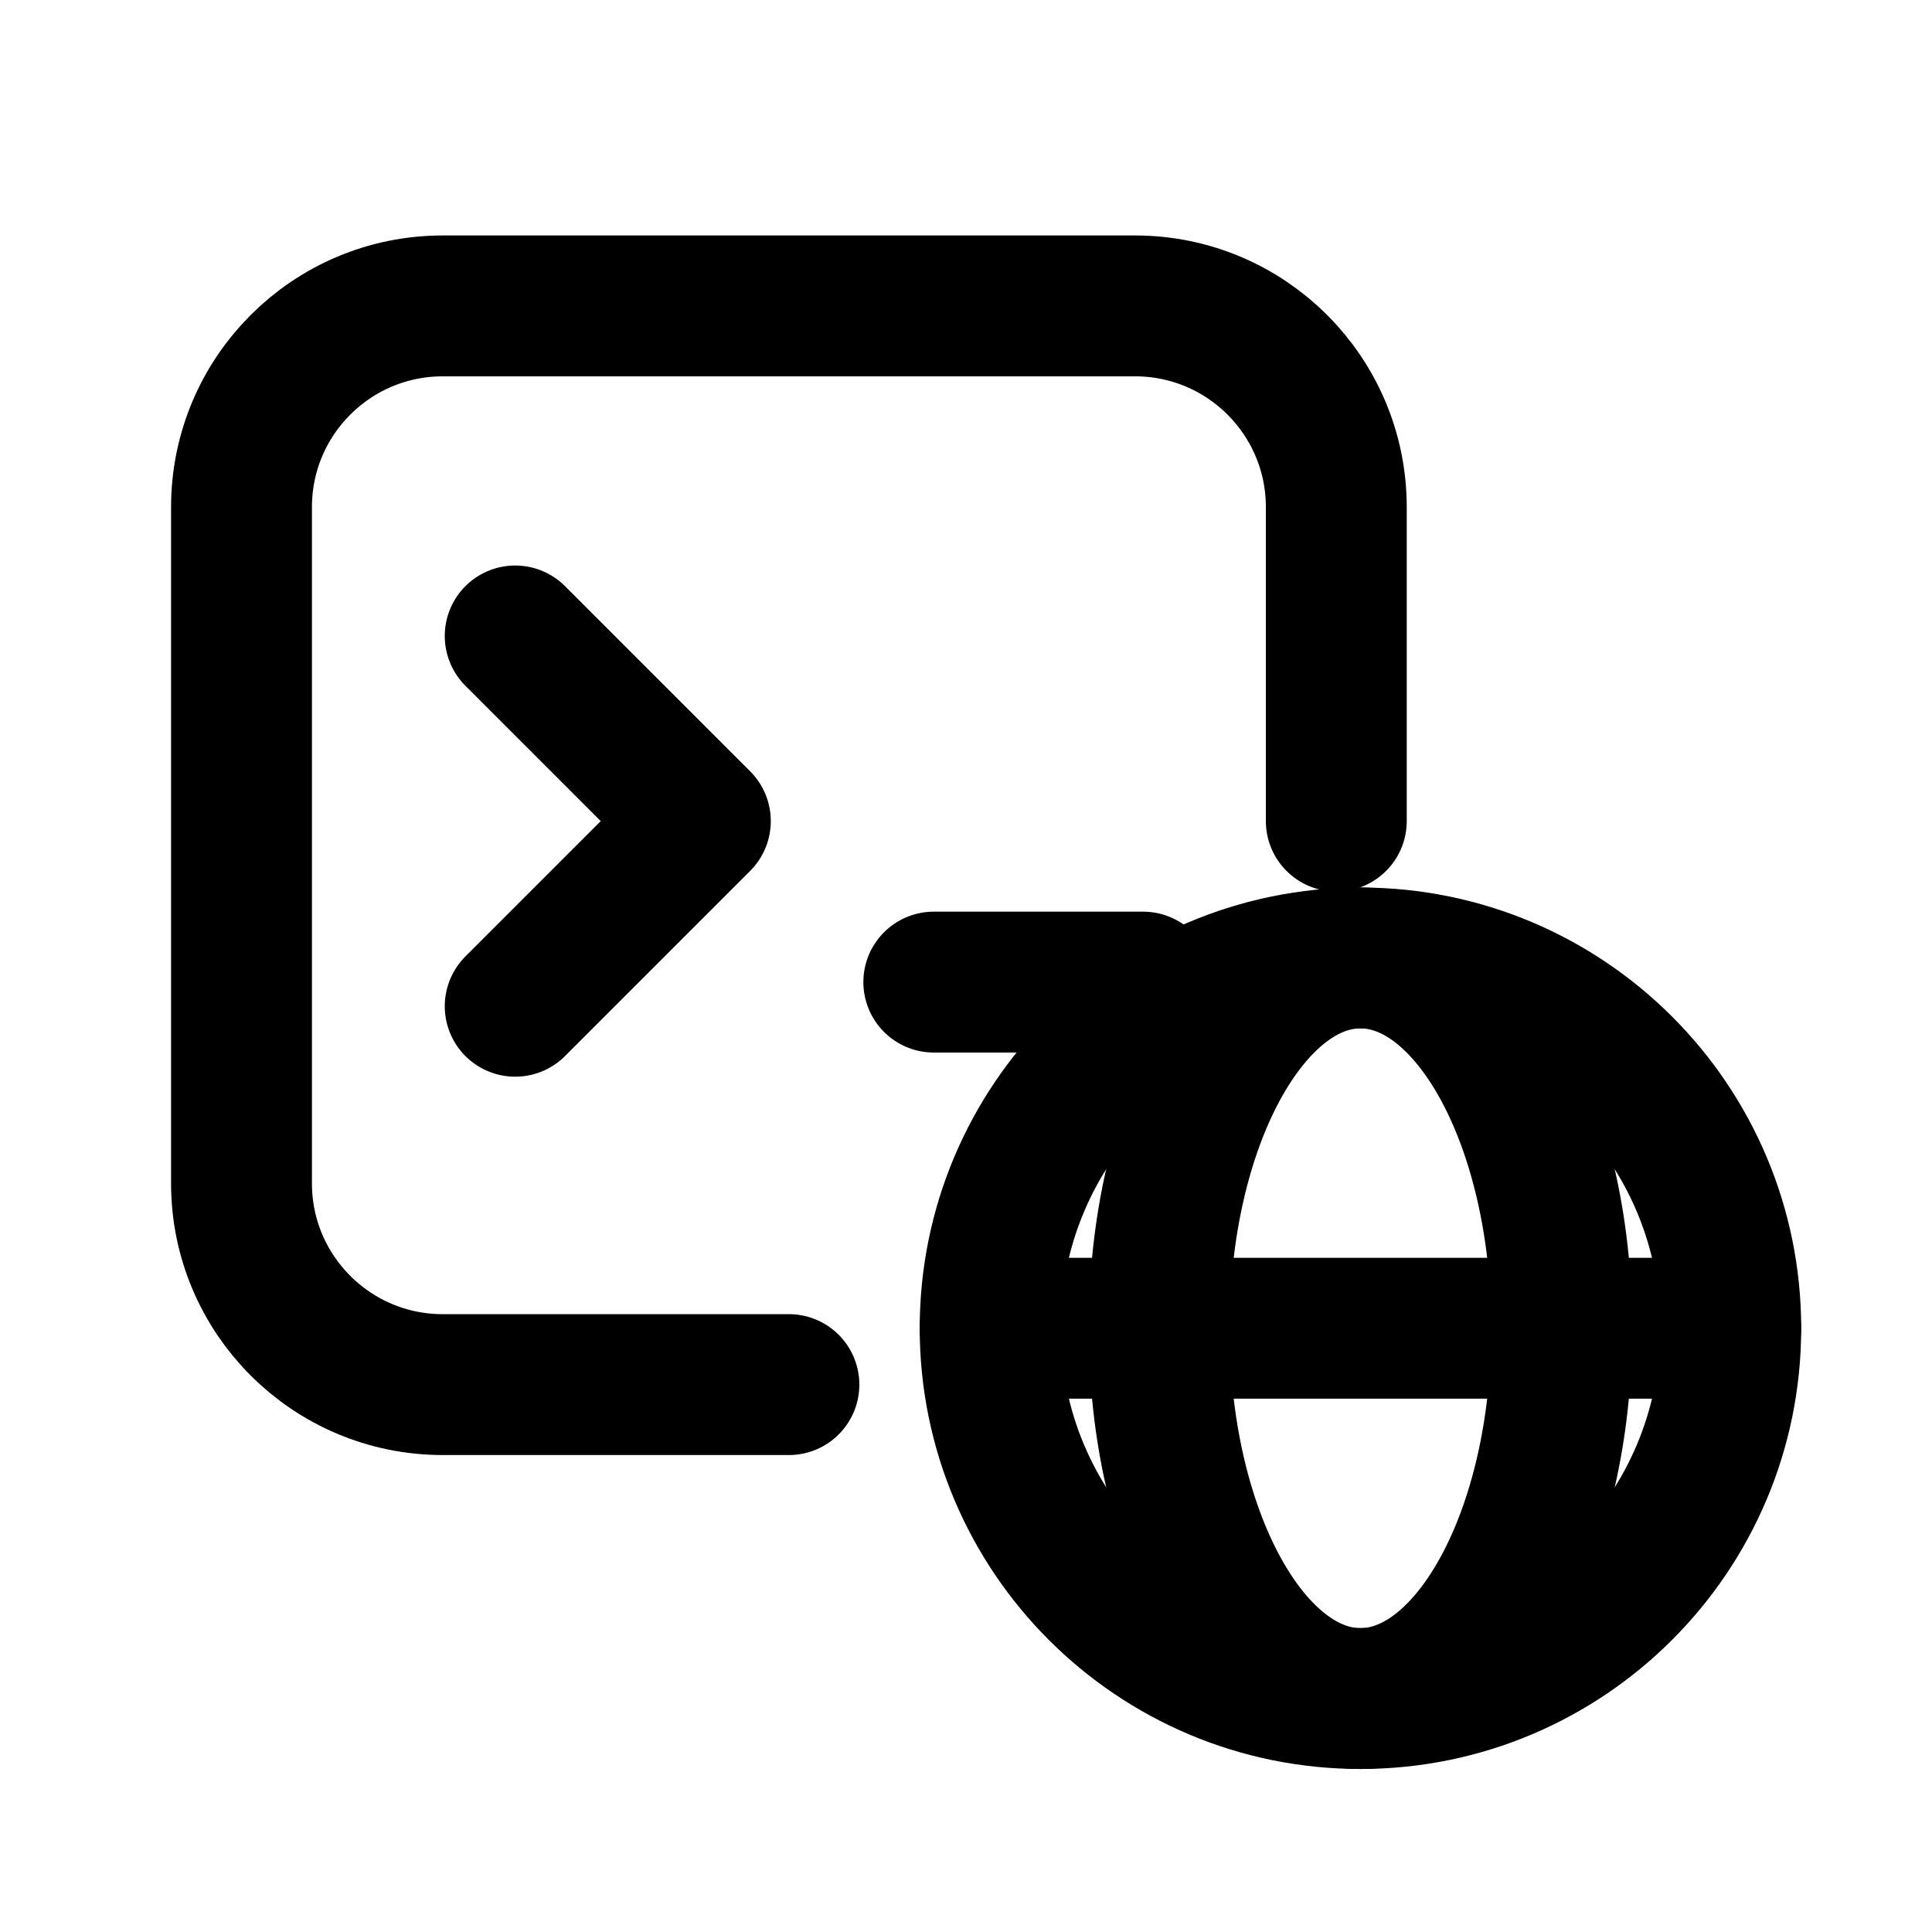
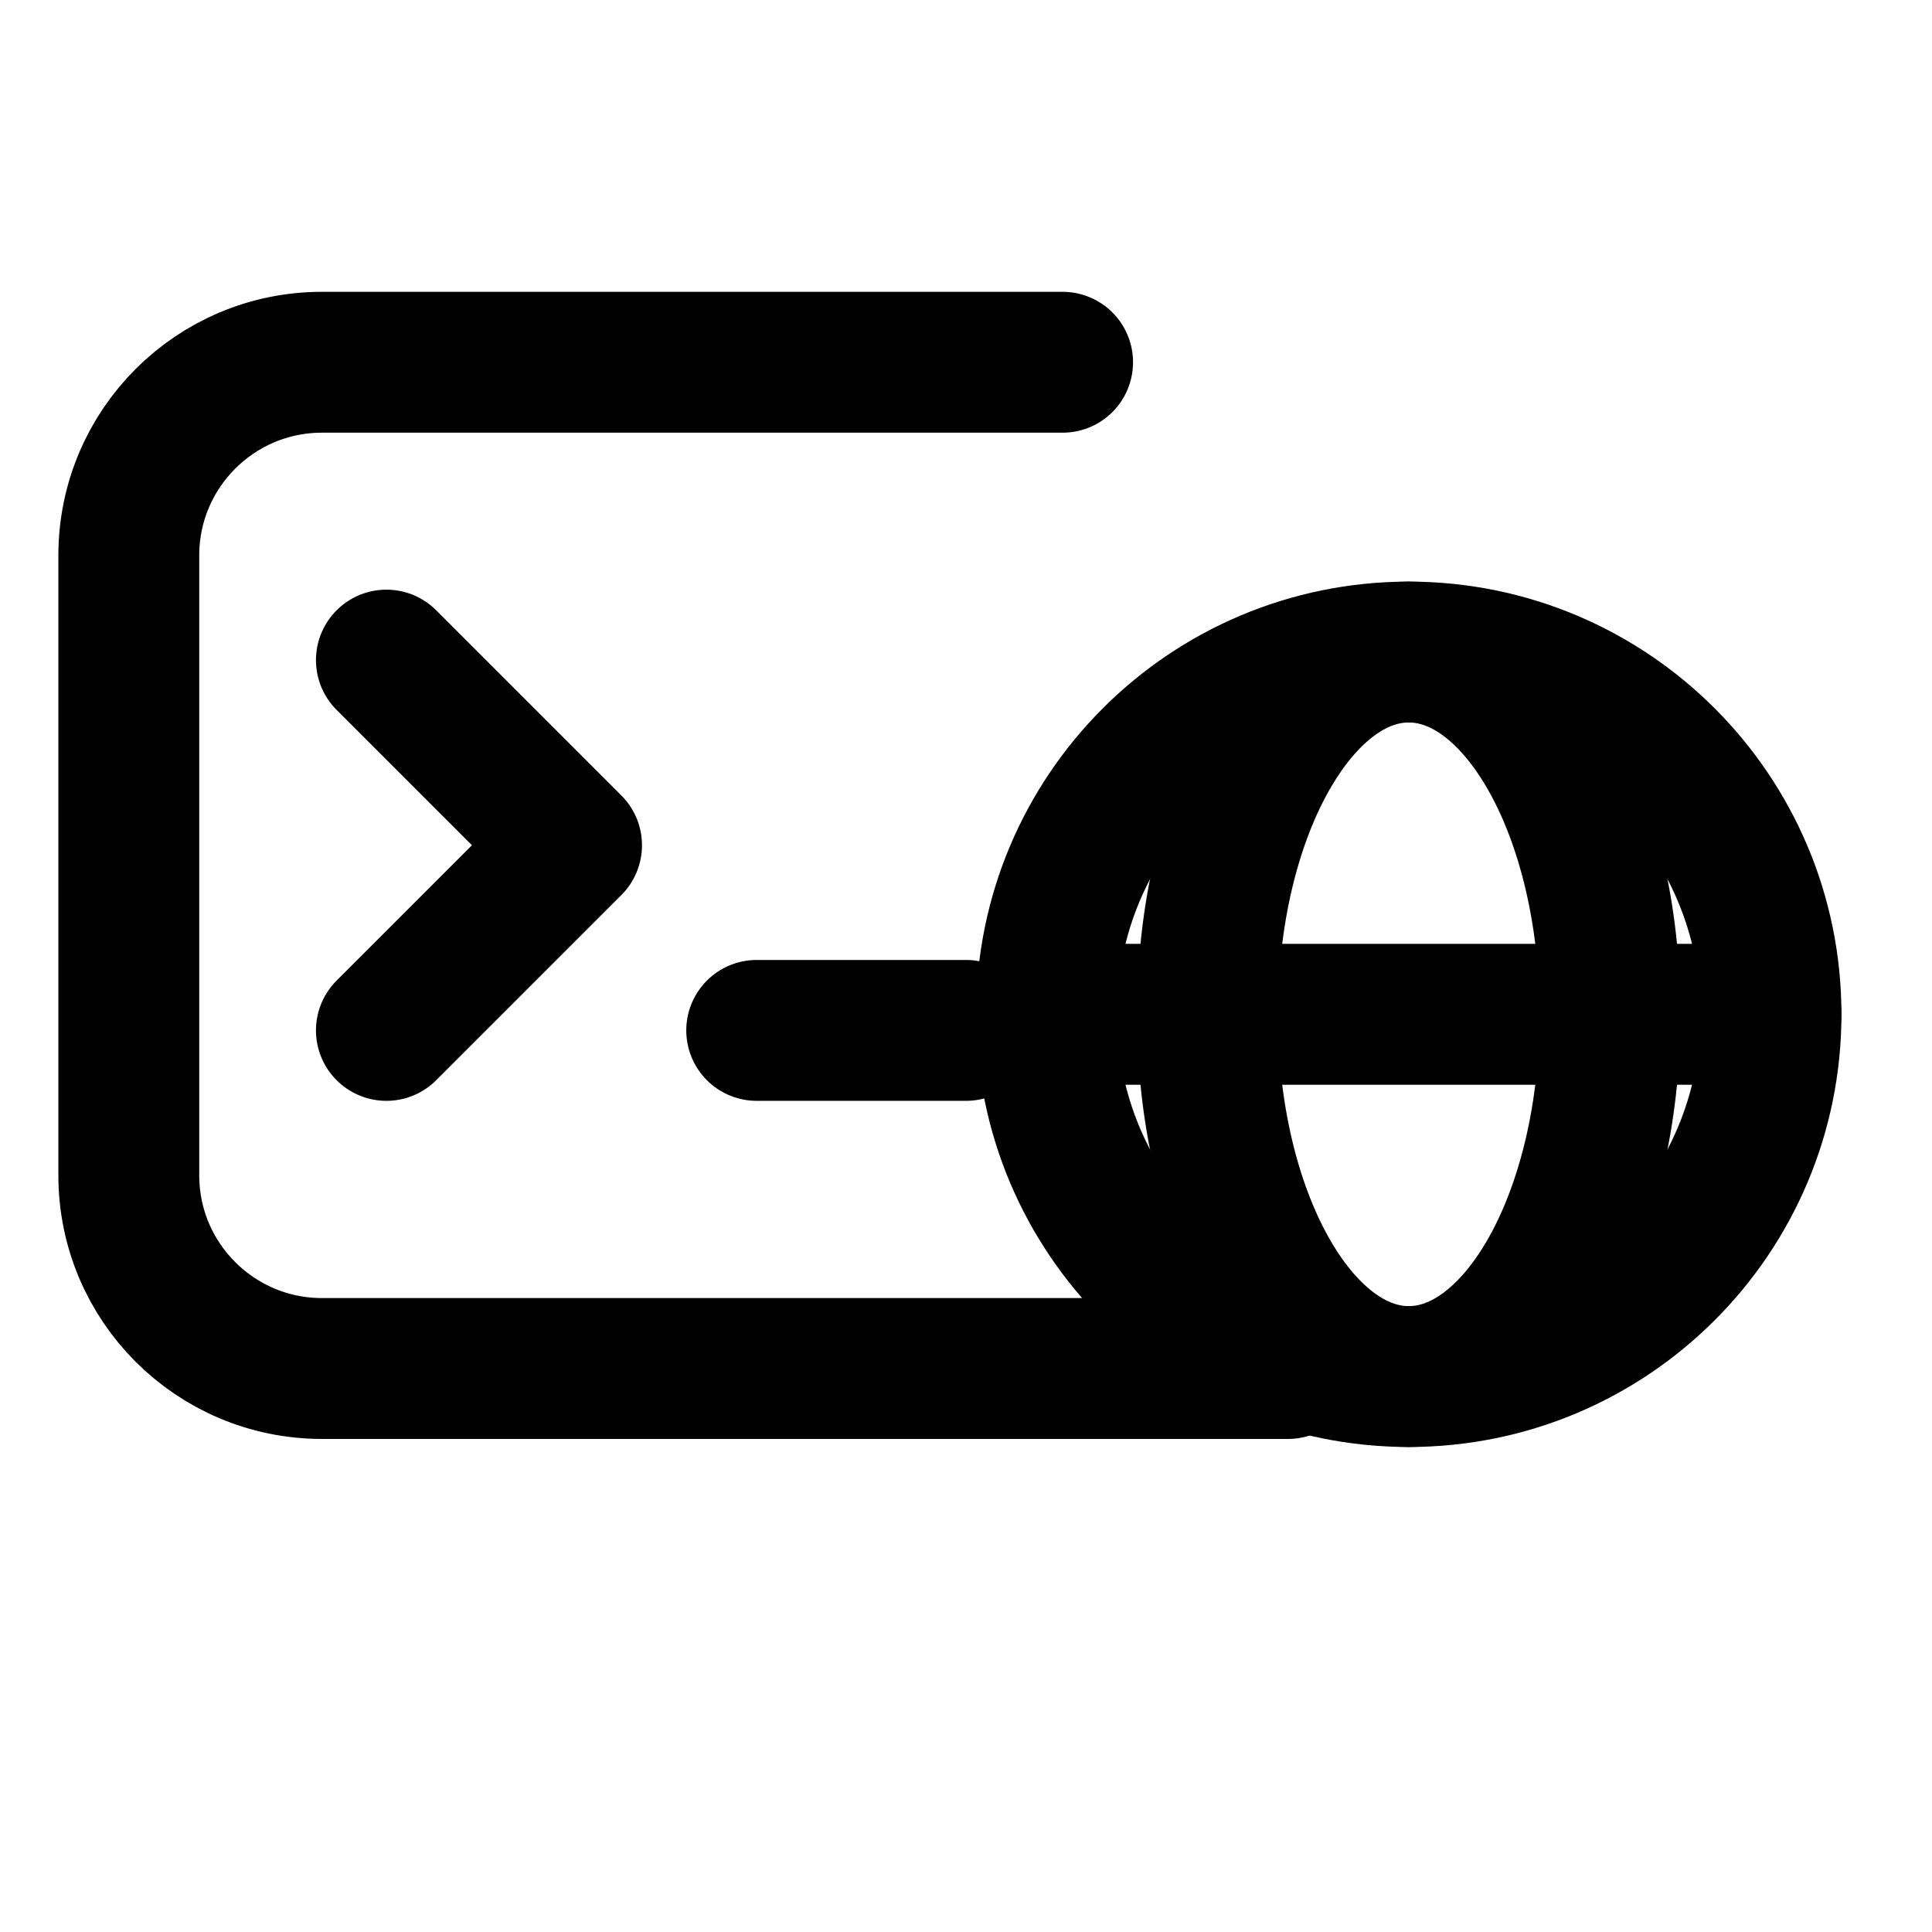
<svg xmlns="http://www.w3.org/2000/svg" viewBox="0 0 24 24" fill="none" stroke="currentColor" stroke-width="1.75" stroke-linecap="round" stroke-linejoin="round">
-   <path d="M16.6 10.2V6.3A2.5 2.5 0 0 0 14.1 3.8H5.5A2.5 2.5 0 0 0 3 6.3v8.4A2.5 2.5 0 0 0 5.5 17.2h4.3" />
-   <path d="m6.4 7.9 2.3 2.3-2.3 2.3M11.6 12.2h2.6" />
-   <circle cx="16.9" cy="16.5" r="4.6" />
-   <path d="M12.3 16.5h9.2" />
-   <path d="M16.9 11.9a2.5 4.6 0 0 1 0 9.2a2.5 4.6 0 0 1 0-9.2" />
+   <path d="M13.2 4.5H4A2.4 2.4 0 0 0 1.6 6.9v7.7a2.4 2.4 0 0 0 2.4 2.4h12" />
+   <path d="m4.8 8.2 2.3 2.3-2.3 2.3M9.4 12.8h2.6" />
+   <circle cx="17.5" cy="12.6" r="4.5" />
+   <path d="M13 12.6h9" />
+   <path d="M17.5 8.1a2.5 4.5 0 0 1 0 9a2.5 4.5 0 0 1 0-9" />
</svg>
